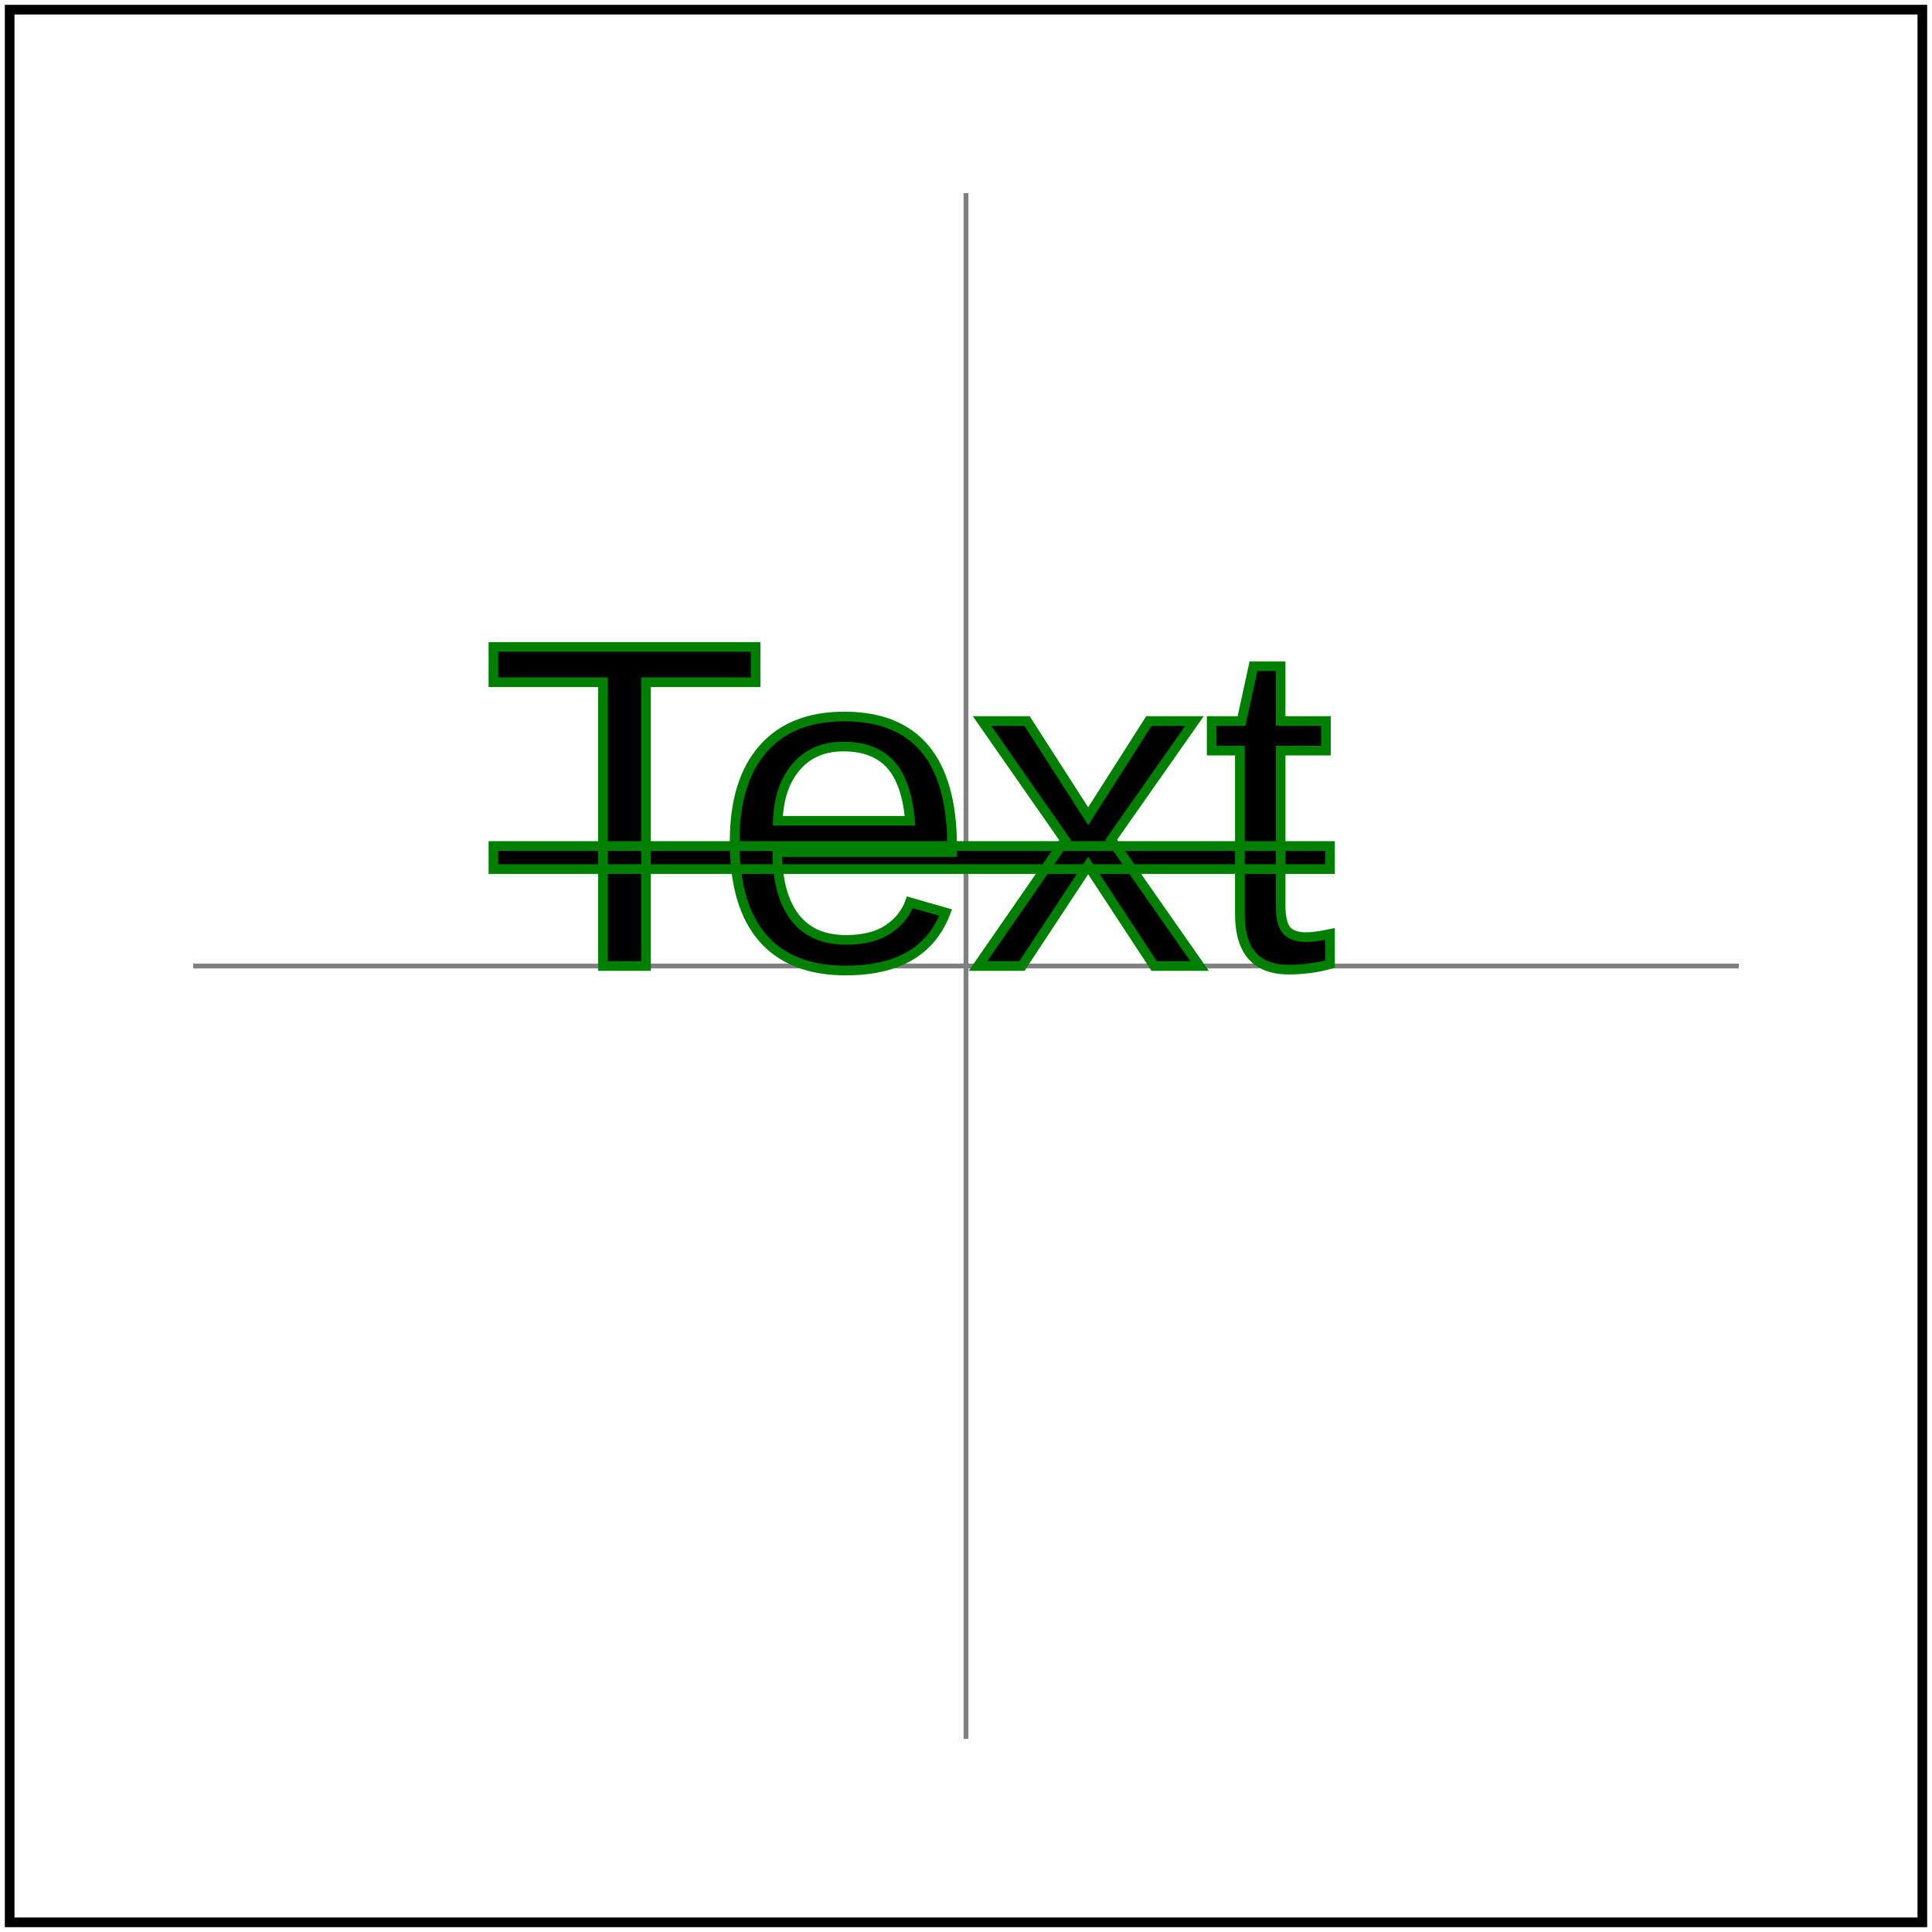
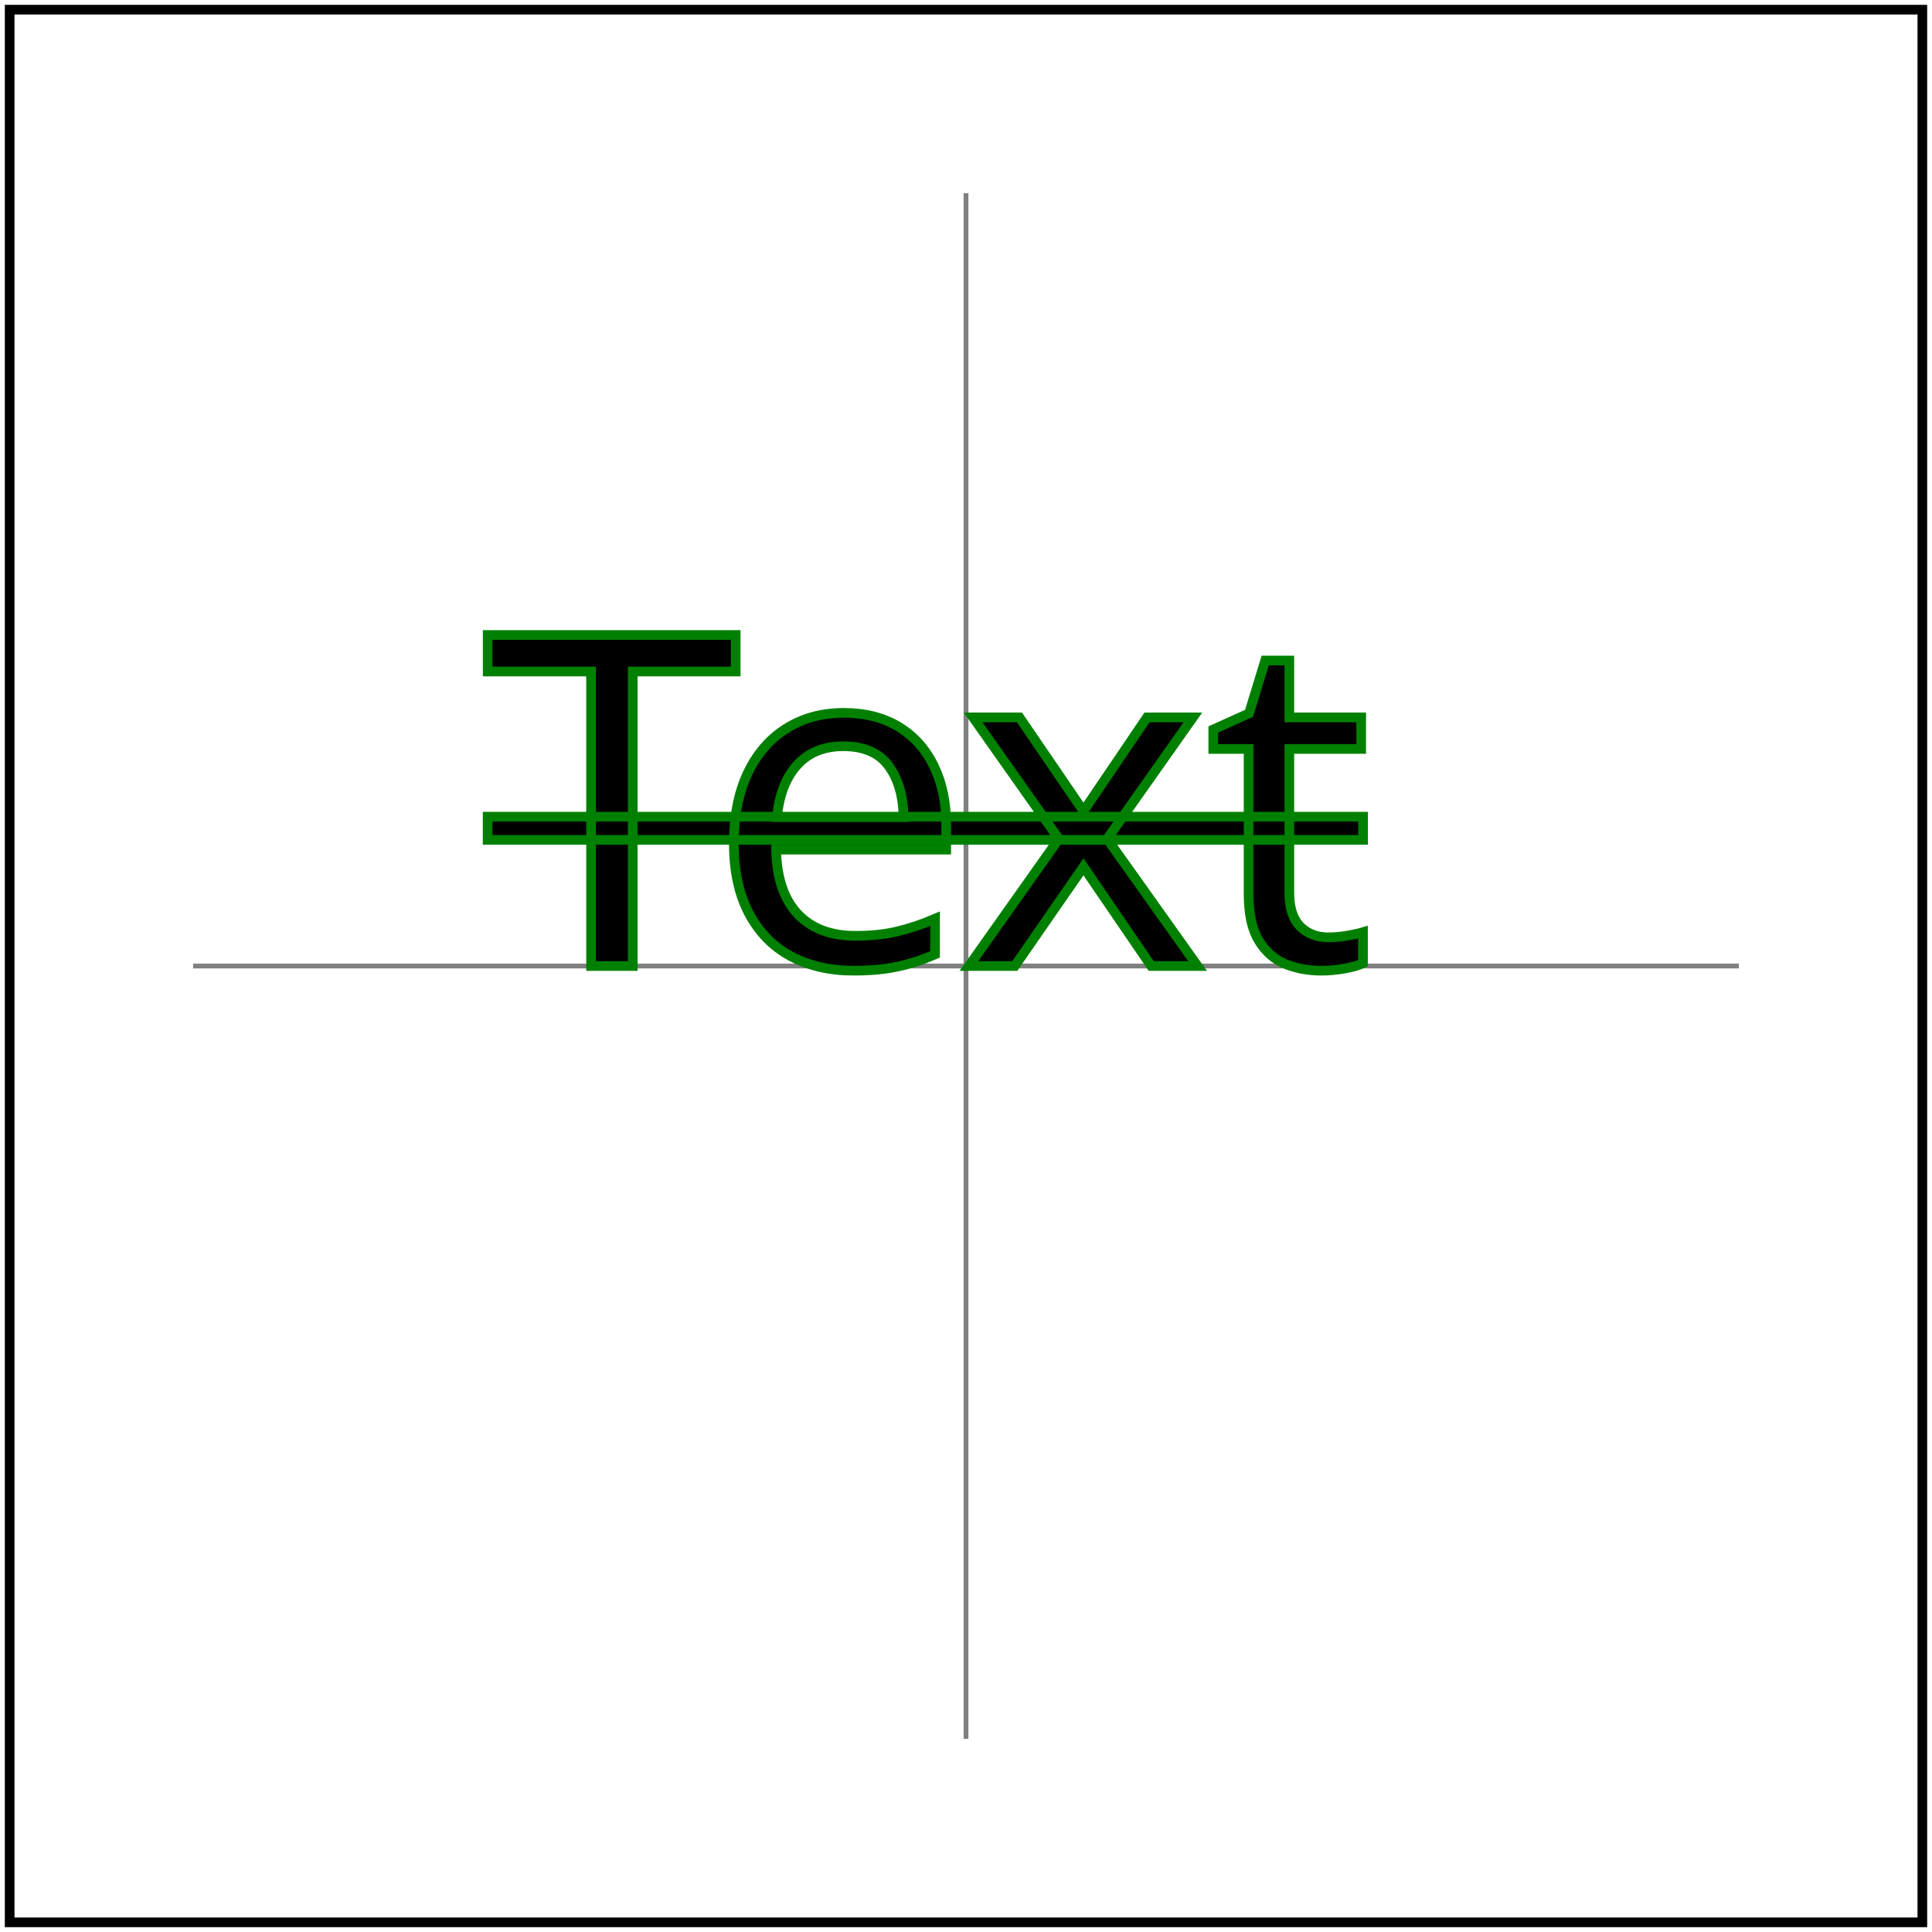
- <svg xmlns="http://www.w3.org/2000/svg" id="svg1" viewBox="0 0 200 200" font-family="Arial" font-size="48">
+ <svg xmlns="http://www.w3.org/2000/svg" id="svg1" viewBox="0 0 200 200" font-family="Noto Sans" font-size="48">
  <path id="crosshair" d="M 20 100 L 180 100 M 100 20 L 100 180" stroke="gray" stroke-width="0.5" />
  <g id="g1" text-decoration="underline">
    <g id="g2" text-decoration="overline">
      <text id="text1" x="50" y="100" stroke="green" text-decoration="line-through">Text</text>
    </g>
  </g>
  <rect id="frame" x="1" y="1" width="198" height="198" fill="none" stroke="black" />
</svg>
